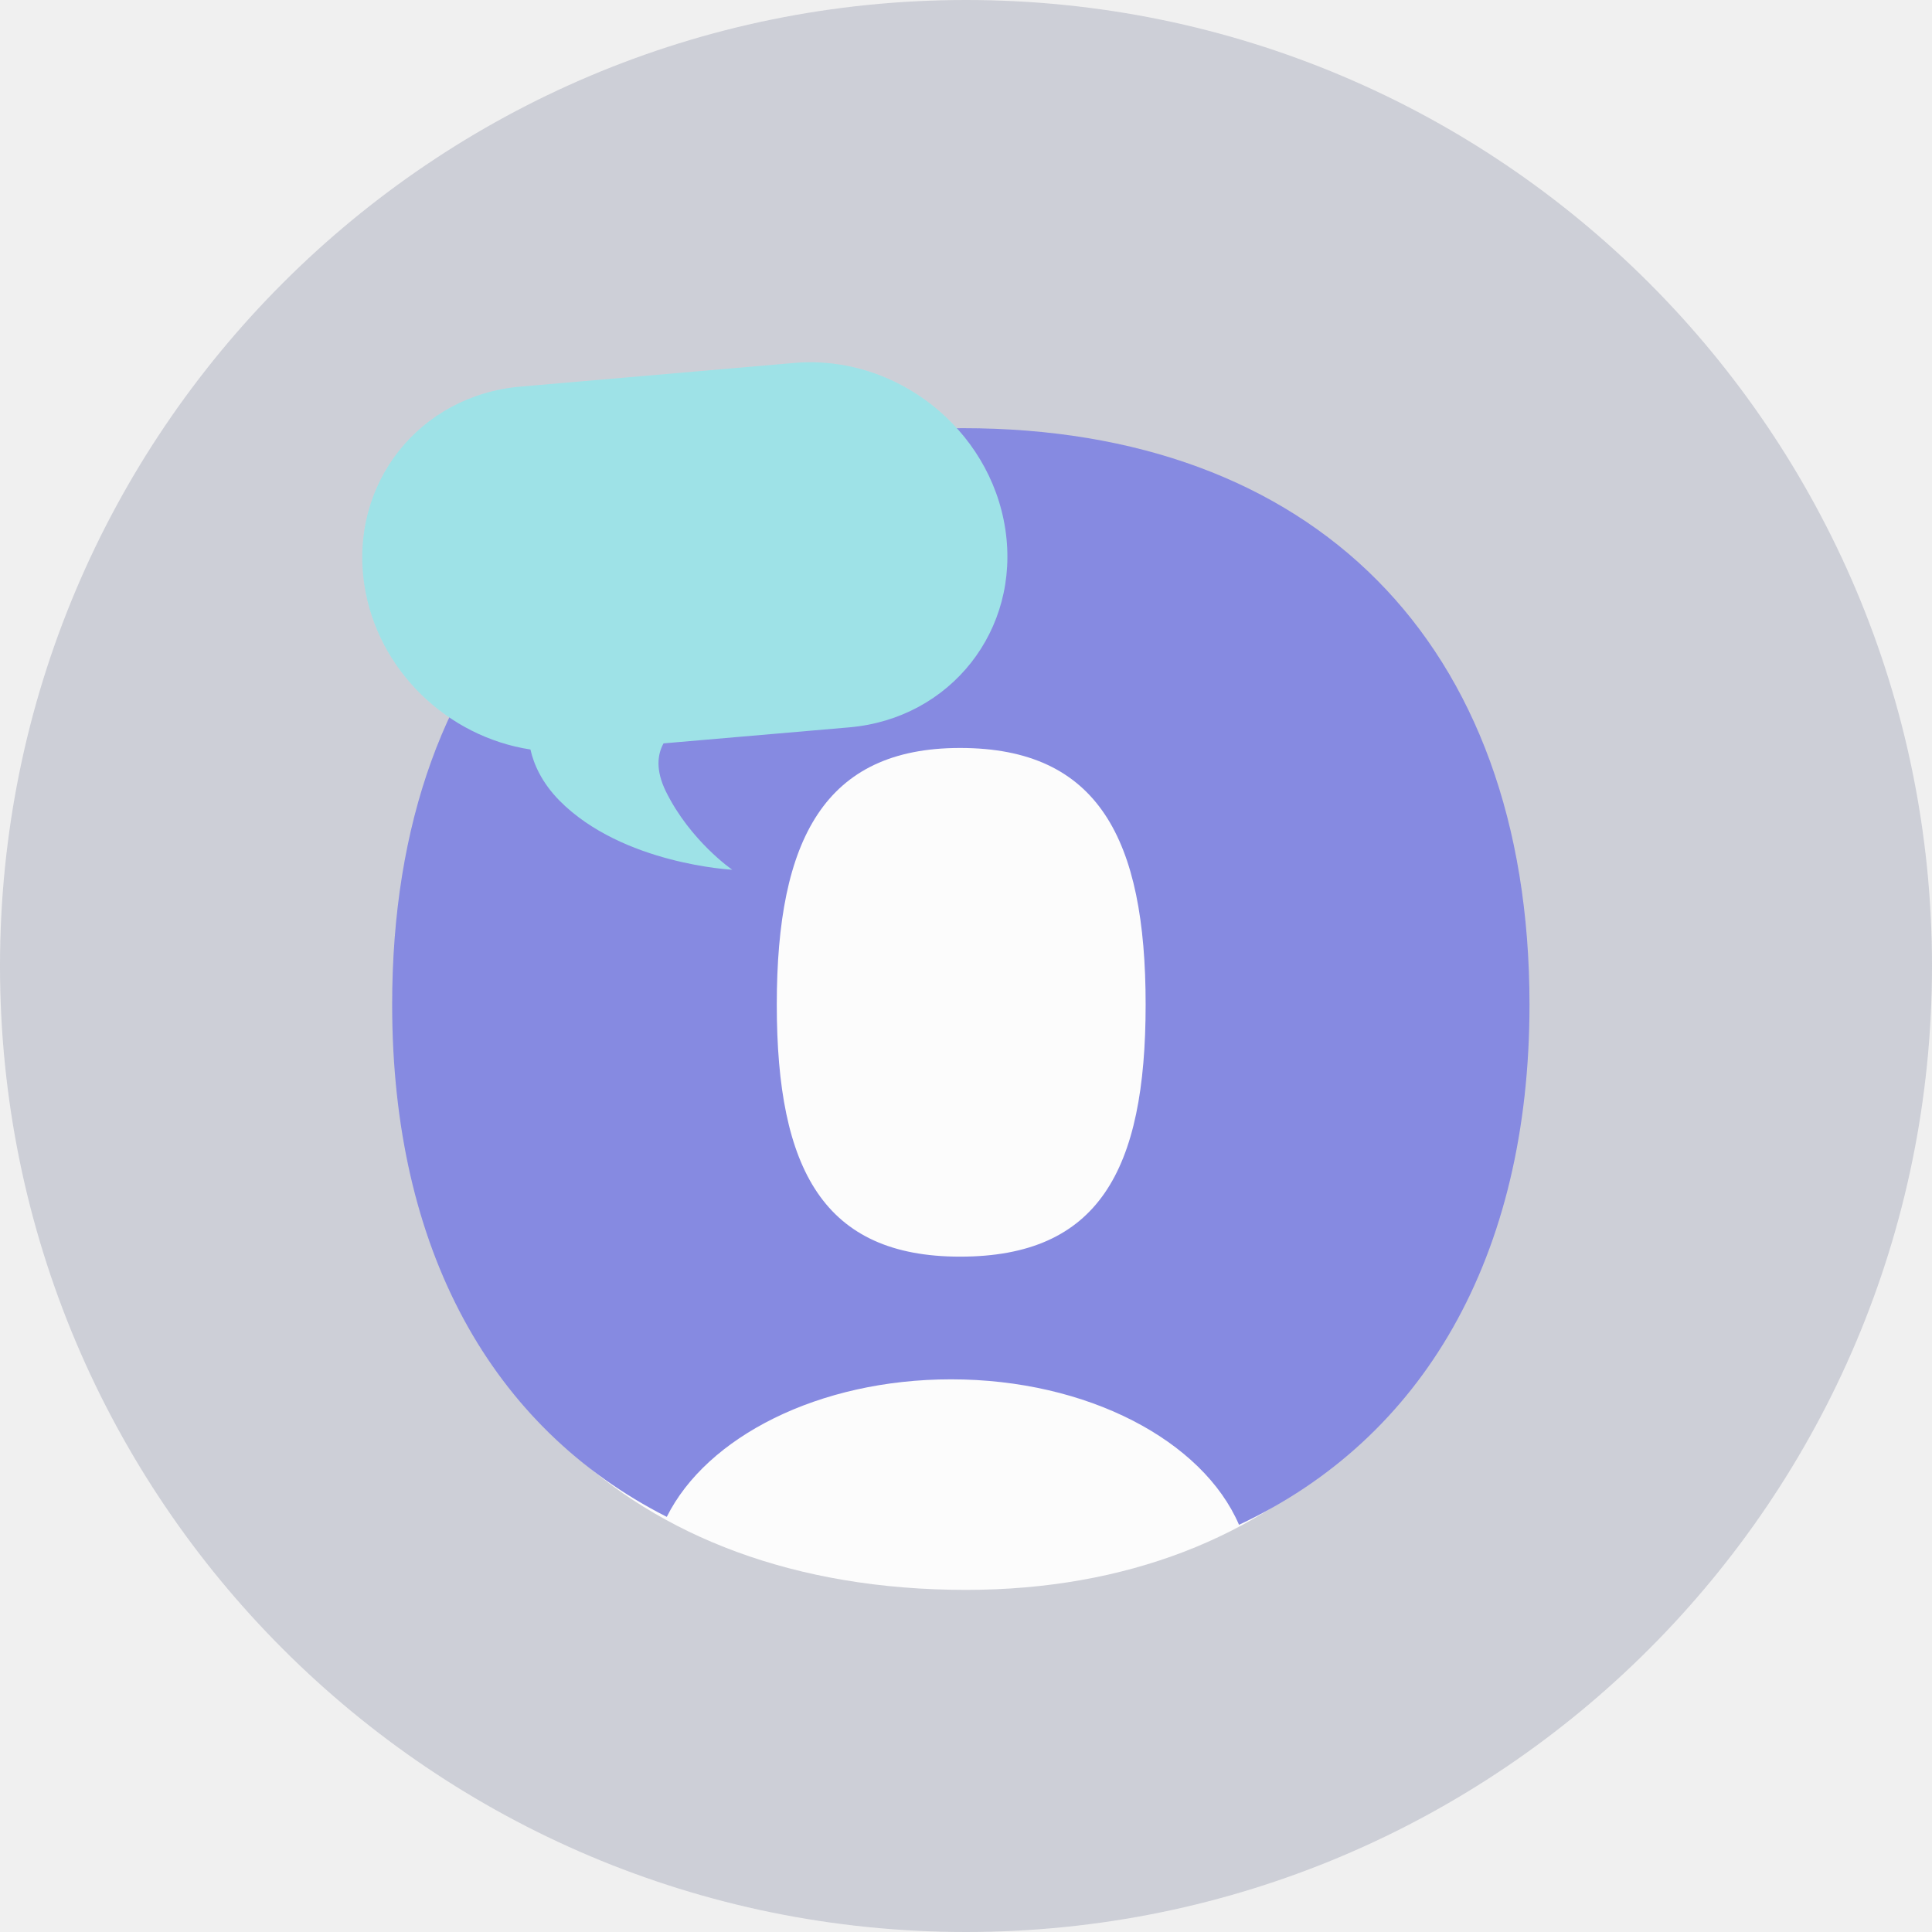
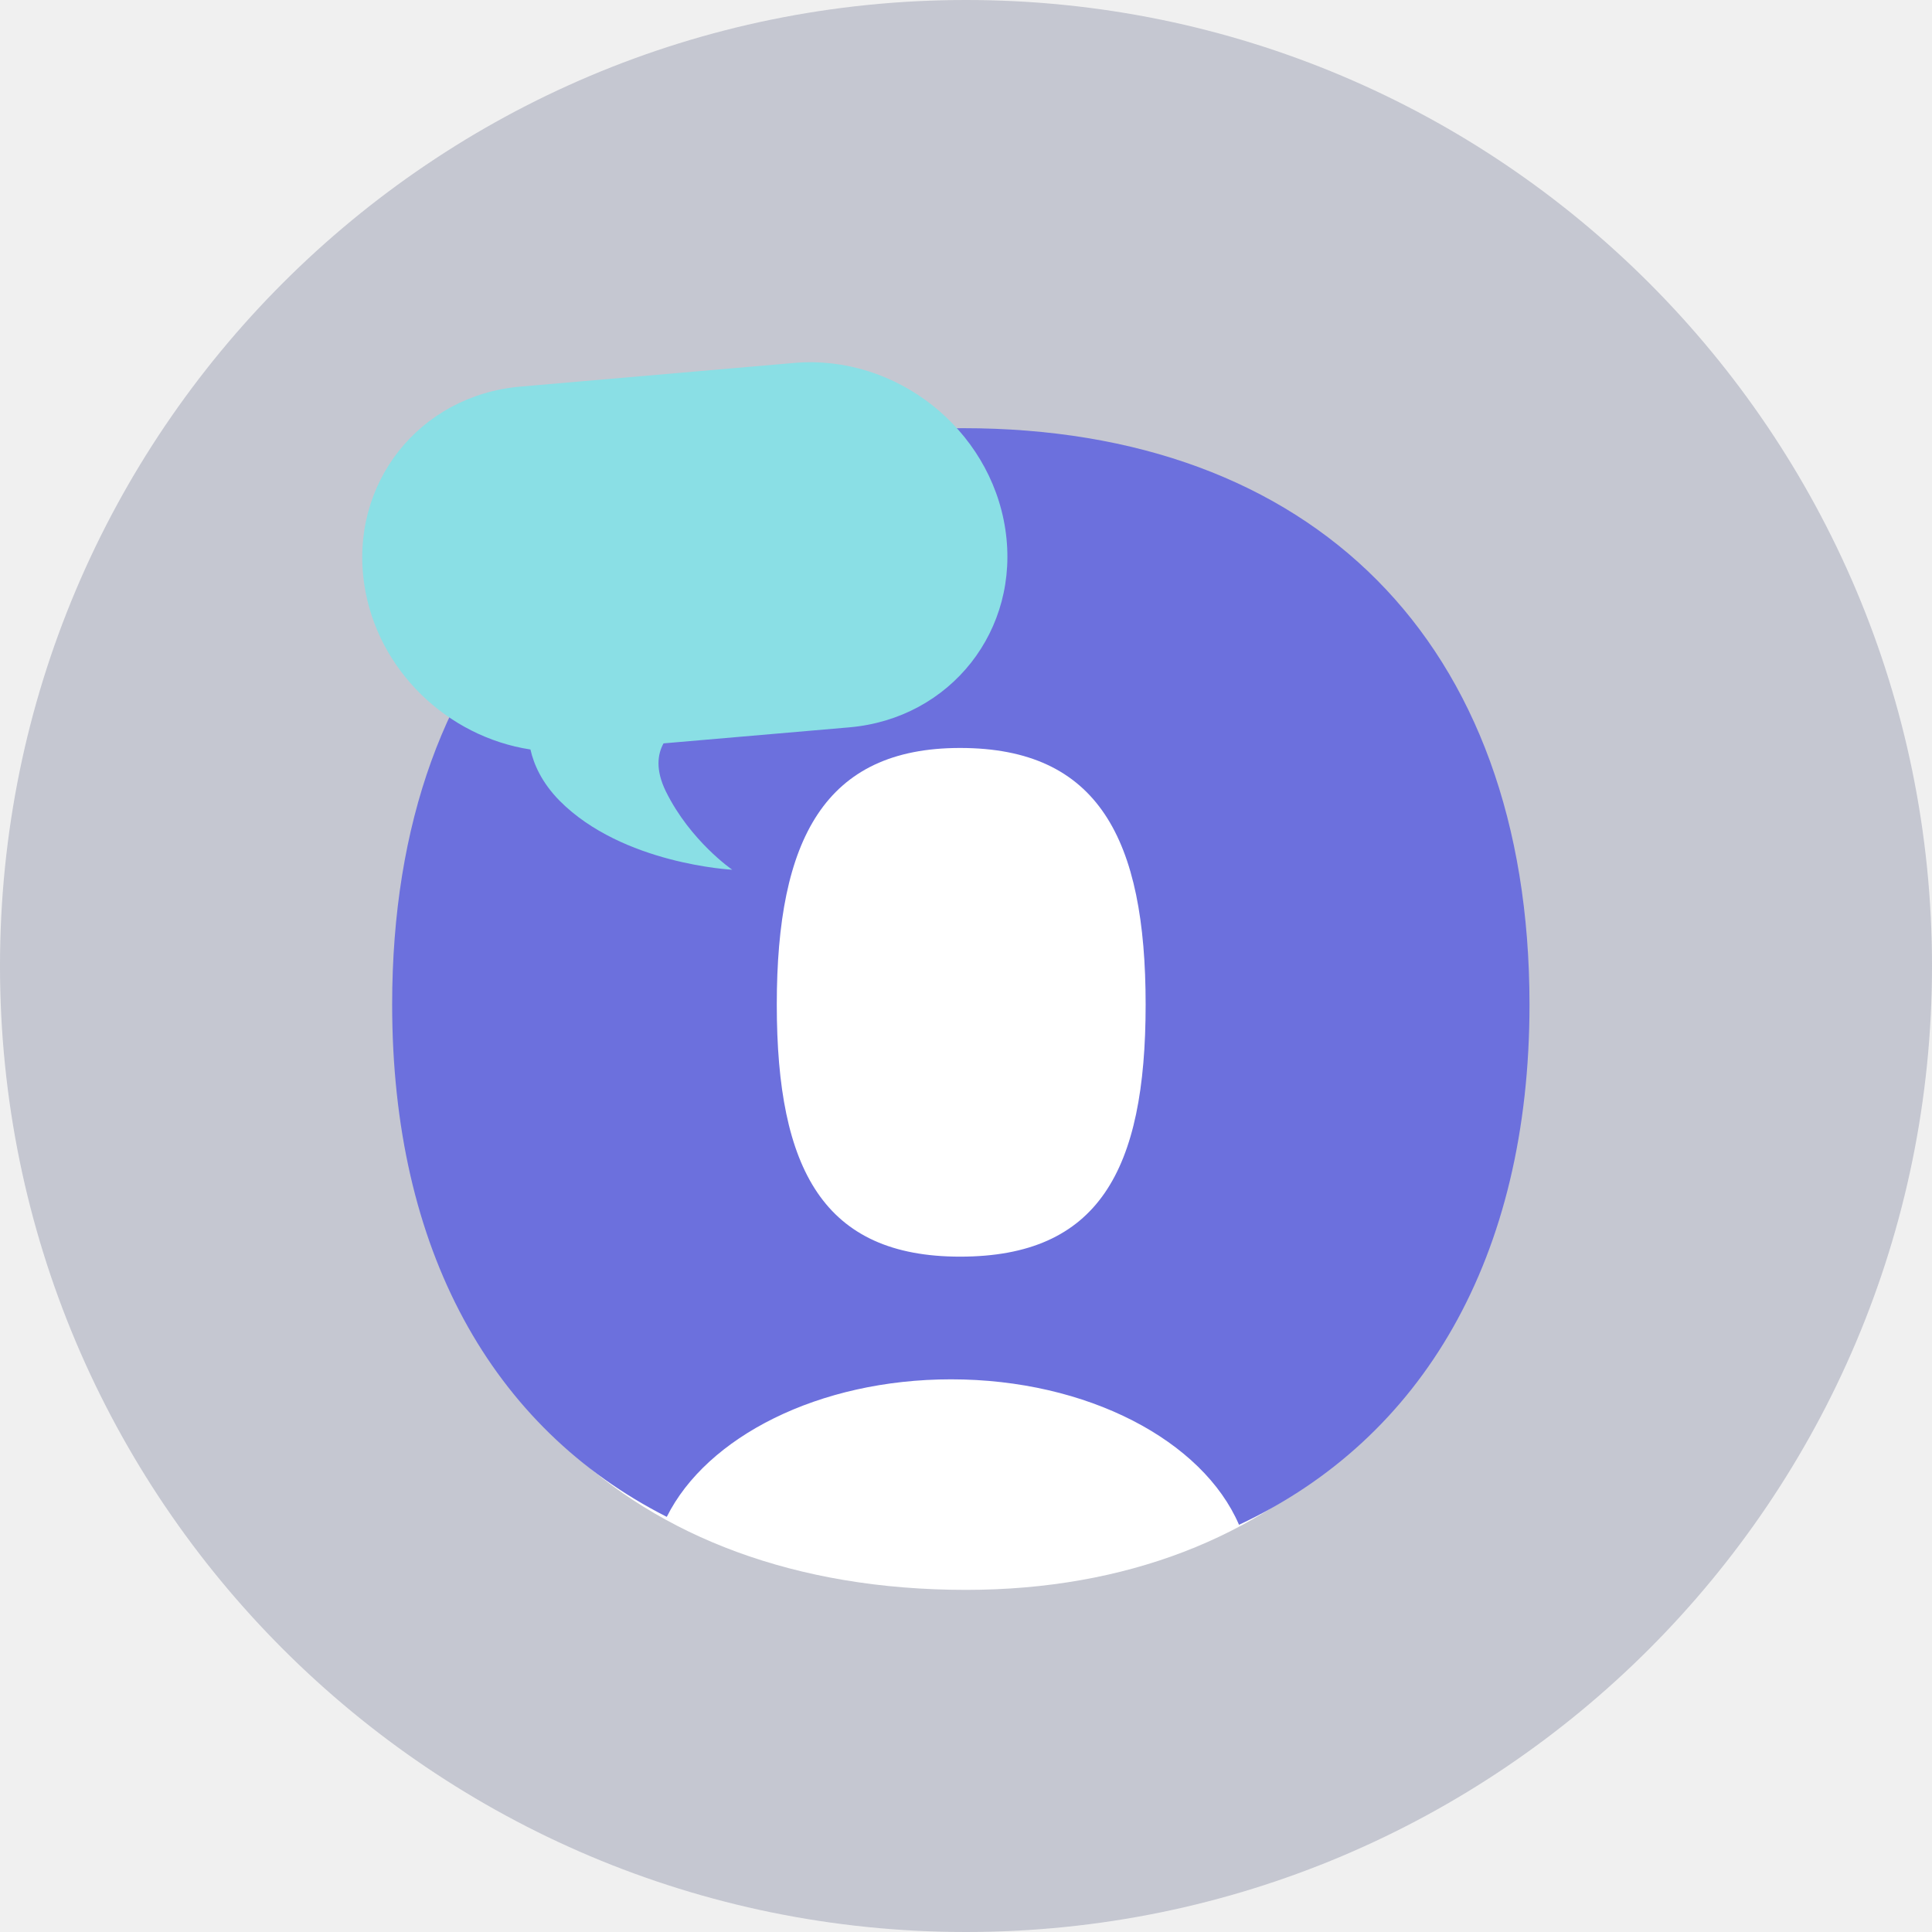
<svg xmlns="http://www.w3.org/2000/svg" width="48" height="48" viewBox="0 0 48 48" fill="none">
-   <g opacity="0.8">
-     <circle opacity="0.2" cx="24" cy="24" r="24" fill="#172153" />
-     <path d="M37 27C37 34.18 32 39.5 24 39.5C15.5 39.5 10.5 34.18 10.5 27C10.5 19.82 16.82 14 24 14C31.18 14 37 19.82 37 27Z" fill="white" />
-     <path fill-rule="evenodd" clip-rule="evenodd" d="M23.927 10.638C15.081 10.638 9.743 15.928 9.743 24.958C9.743 31.045 12.208 35.473 16.566 37.686C17.555 35.7 20.343 34.269 23.628 34.269C27.021 34.269 29.884 35.795 30.783 37.883C35.346 35.747 38 31.242 38 24.958C38 15.928 32.587 10.638 23.927 10.638ZM23.853 31.221C20.474 31.221 19.299 29.071 19.299 24.958C19.299 20.845 20.493 18.583 23.853 18.583C27.287 18.583 28.463 20.845 28.463 24.958C28.463 29.09 27.287 31.221 23.853 31.221Z" fill="#6C70DD" />
-     <path fill-rule="evenodd" clip-rule="evenodd" d="M12.93 9.605C10.411 9.823 8.674 12.025 9.051 14.525C9.372 16.651 11.116 18.306 13.179 18.621C13.262 18.992 13.461 19.444 13.901 19.892C15.468 21.473 18.192 21.608 18.192 21.608C18.192 21.608 17.151 20.895 16.543 19.662C16.281 19.126 16.337 18.738 16.485 18.469L21.099 18.071C23.618 17.853 25.355 15.65 24.977 13.15C24.6 10.65 22.253 8.8 19.734 9.017L12.93 9.605Z" fill="#8ADFE5" />
-   </g>
+   <circle opacity="0.2" cx="24" cy="24" r="24" fill="#172153" />
+   <path d="M37 27C37 34.18 32 39.5 24 39.5C15.5 39.5 10.5 34.18 10.5 27C10.5 19.82 16.82 14 24 14C31.18 14 37 19.82 37 27Z" fill="white" />
+   <path fill-rule="evenodd" clip-rule="evenodd" d="M23.927 10.638C15.081 10.638 9.743 15.928 9.743 24.958C9.743 31.045 12.208 35.473 16.566 37.686C17.555 35.7 20.343 34.269 23.628 34.269C27.021 34.269 29.884 35.795 30.783 37.883C35.346 35.747 38 31.242 38 24.958C38 15.928 32.587 10.638 23.927 10.638ZM23.853 31.221C20.474 31.221 19.299 29.071 19.299 24.958C19.299 20.845 20.493 18.583 23.853 18.583C27.287 18.583 28.463 20.845 28.463 24.958C28.463 29.09 27.287 31.221 23.853 31.221Z" fill="#6C70DD" />
+   <path fill-rule="evenodd" clip-rule="evenodd" d="M12.93 9.605C10.411 9.823 8.674 12.025 9.051 14.525C9.372 16.651 11.116 18.306 13.179 18.621C13.262 18.992 13.461 19.444 13.901 19.892C15.468 21.473 18.192 21.608 18.192 21.608C18.192 21.608 17.151 20.895 16.543 19.662C16.281 19.126 16.337 18.738 16.485 18.469L21.099 18.071C23.618 17.853 25.355 15.65 24.977 13.15C24.6 10.65 22.253 8.8 19.734 9.017L12.93 9.605Z" fill="#8ADFE5" />
</svg>
